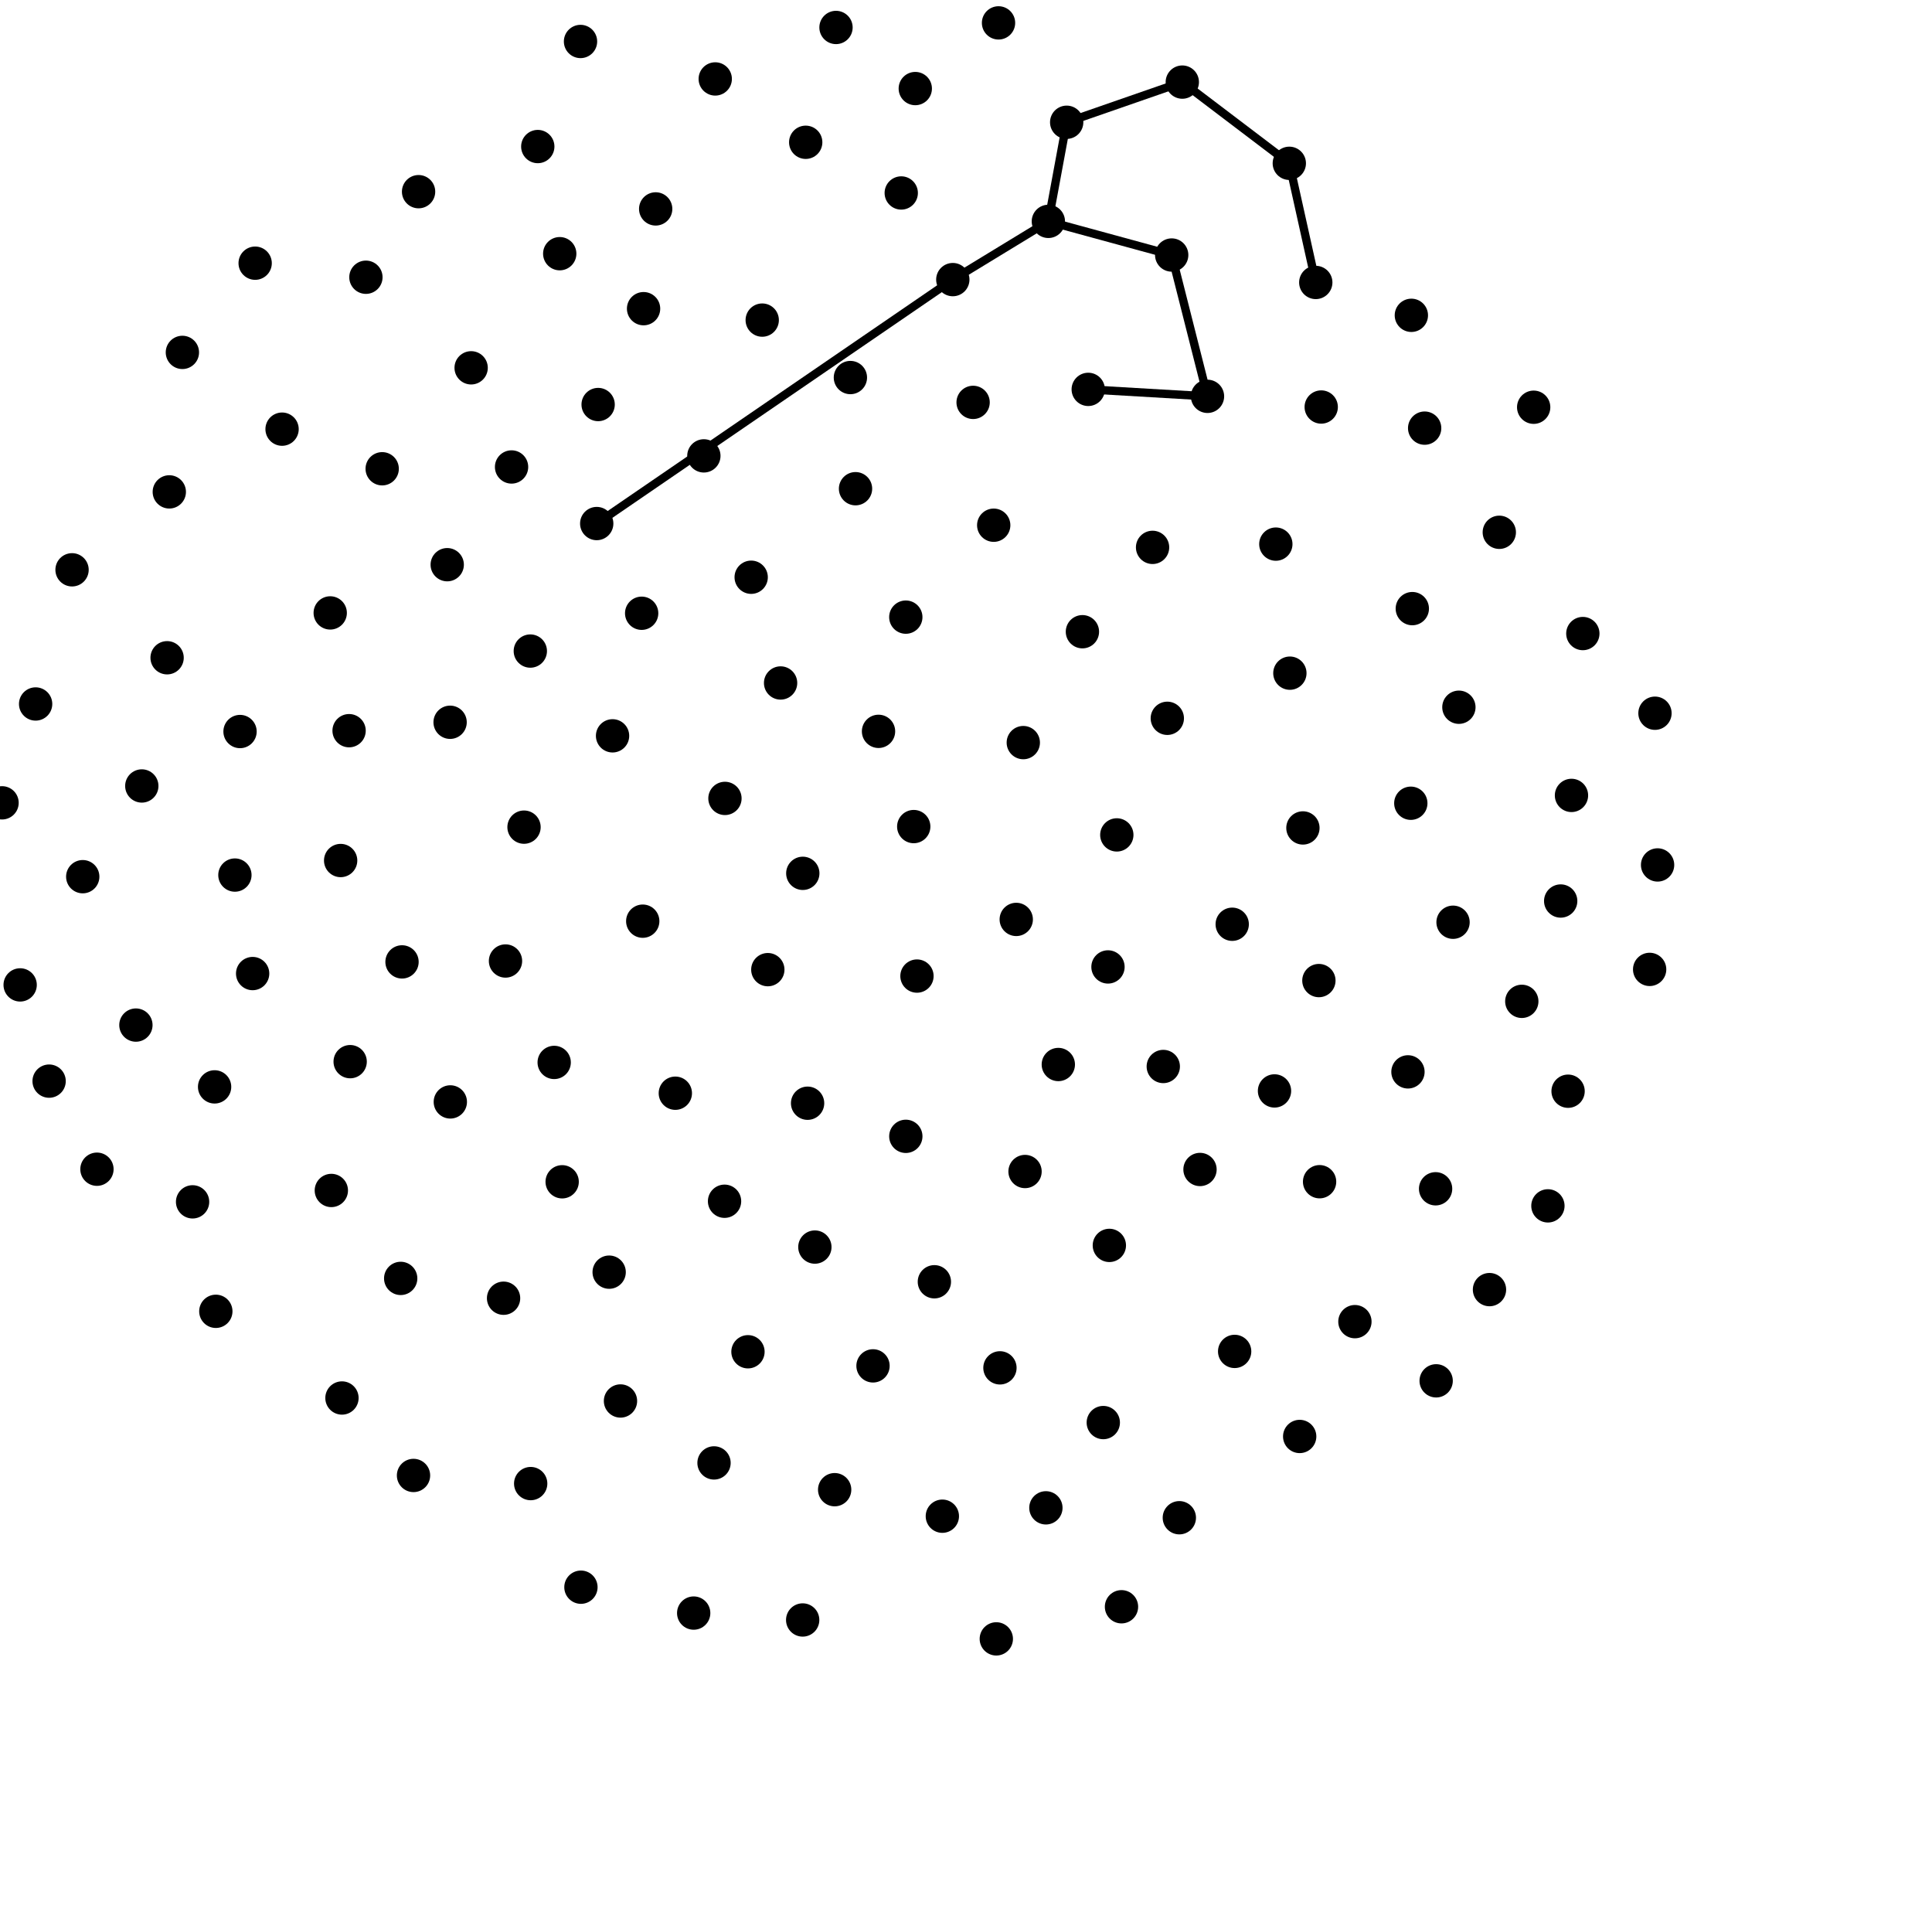
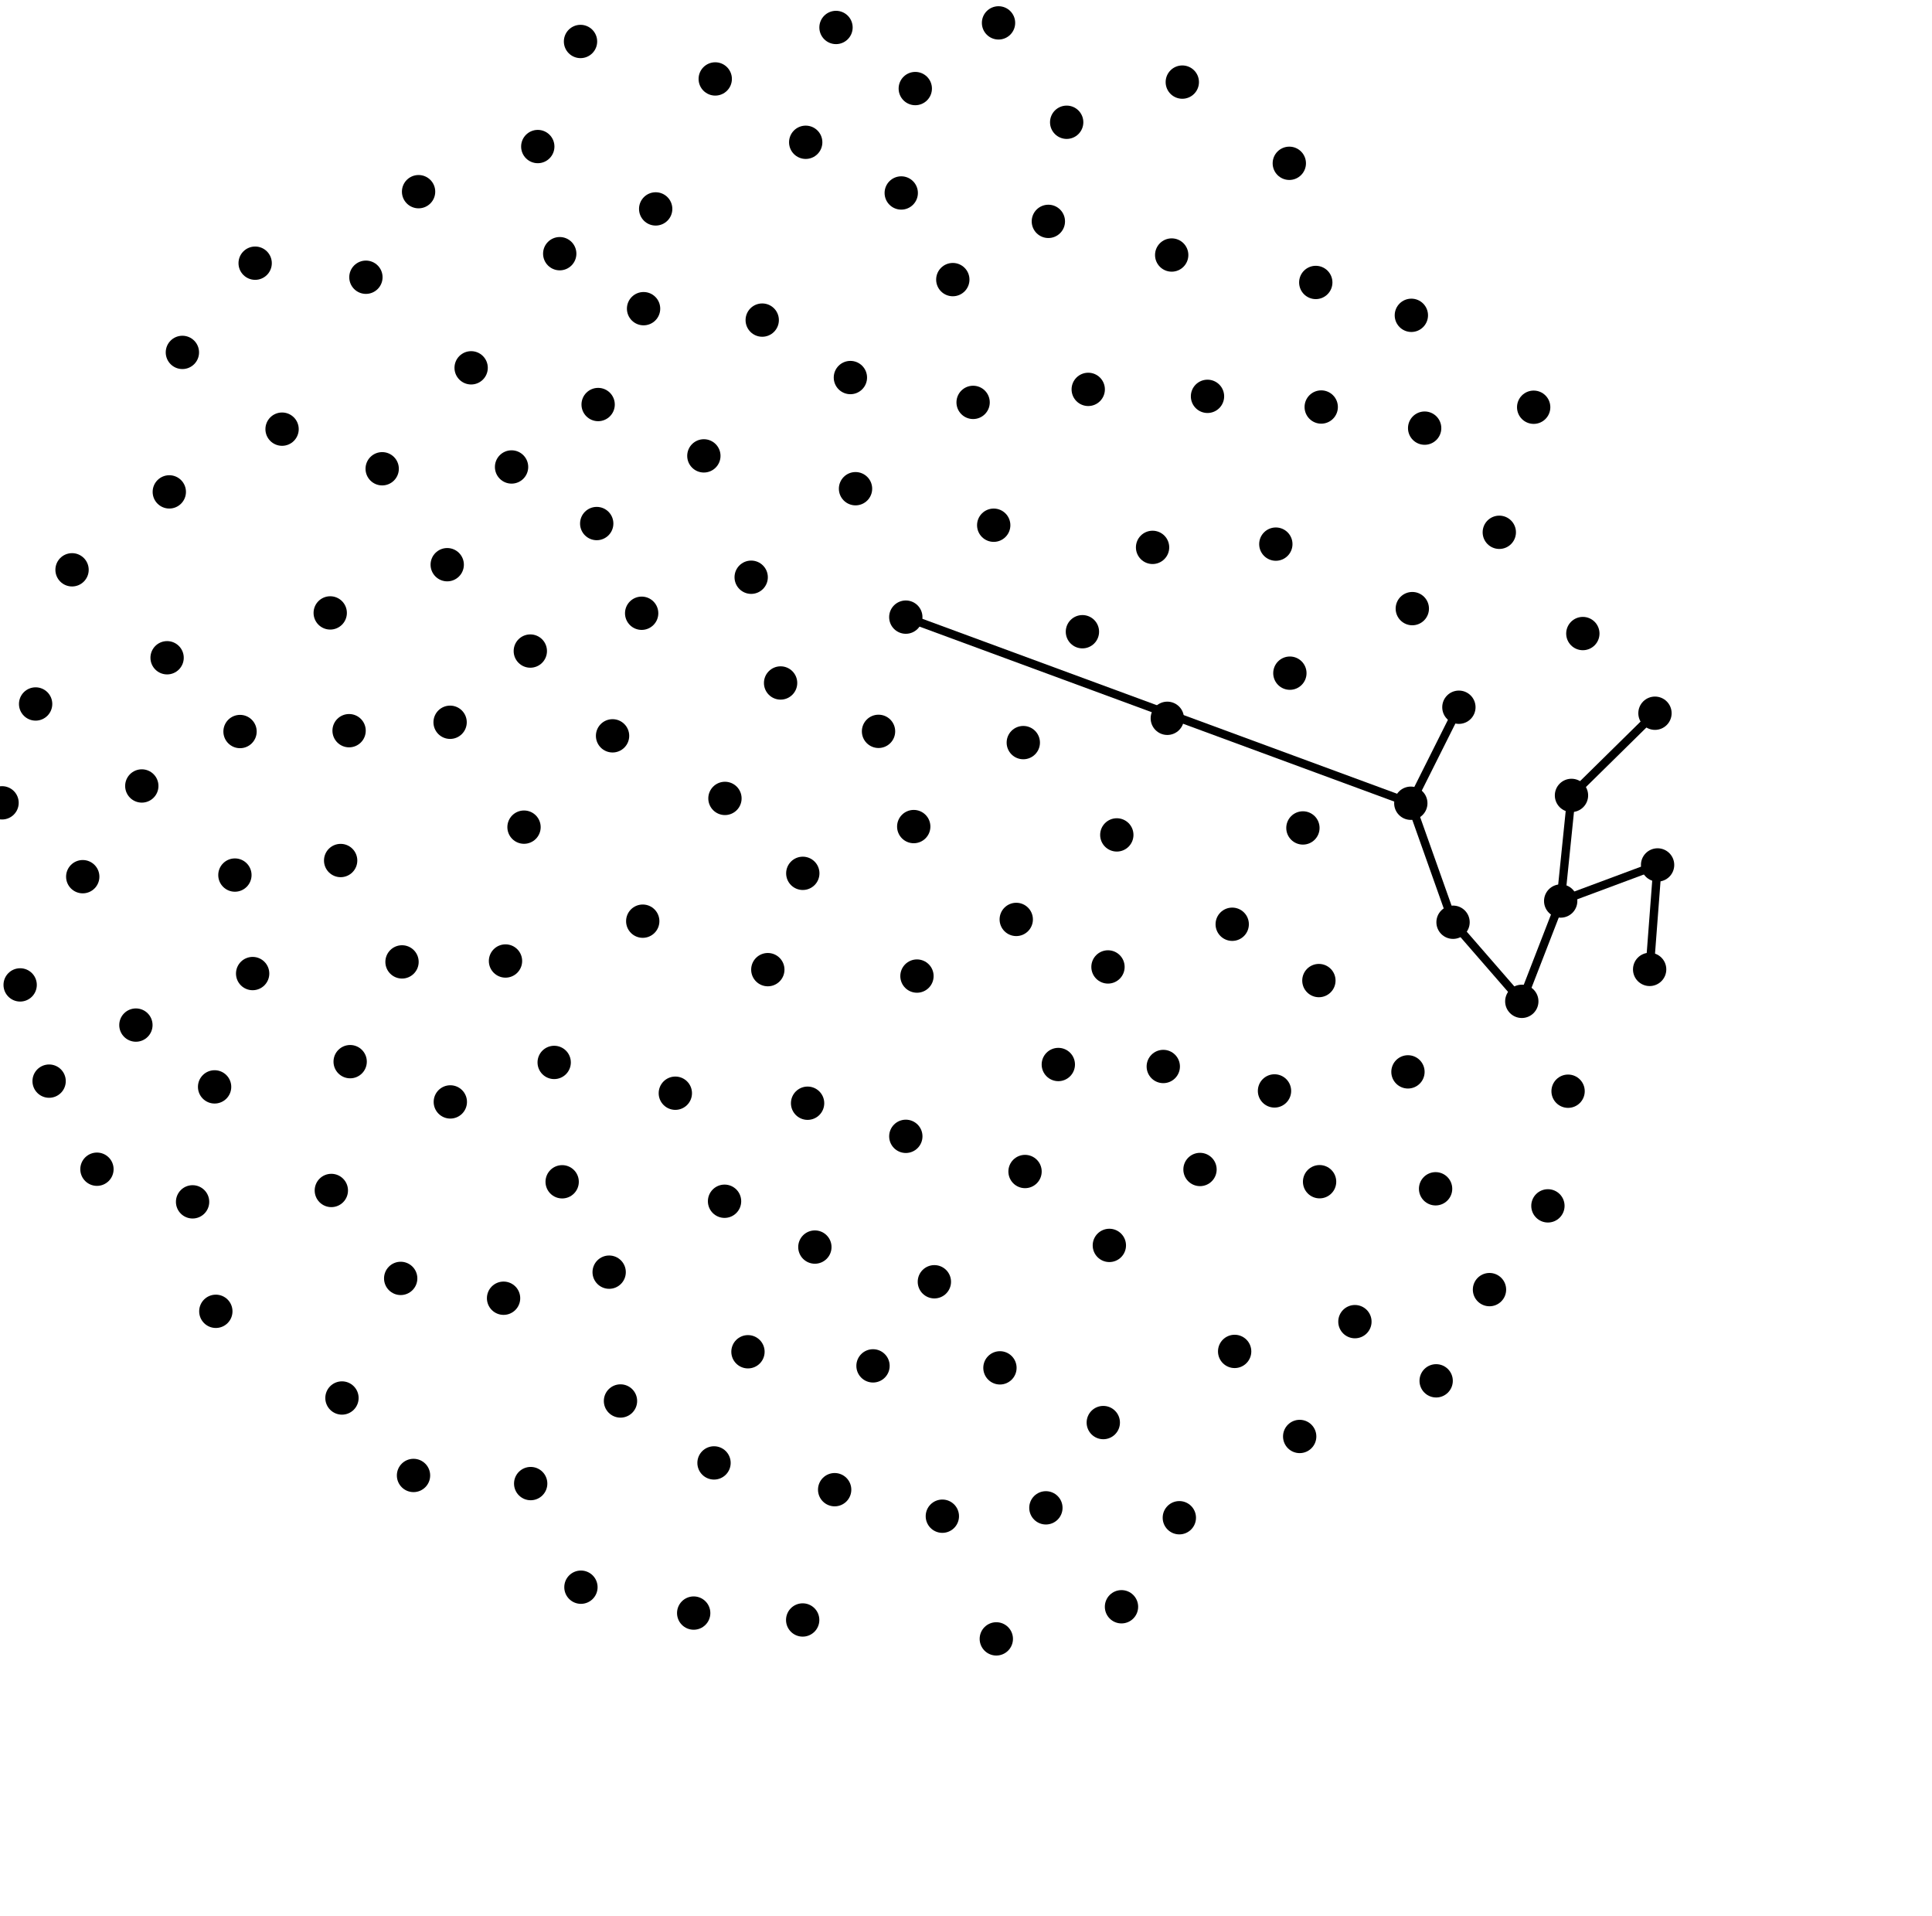
<svg xmlns="http://www.w3.org/2000/svg" height="115" width="116">
  <circle cx="38.591" cy="55.302" r="1" />
  <circle cx="46.101" cy="58.212" r="1" />
  <circle cx="72.5" cy="23.794" r="1" />
  <circle cx="26.852" cy="33.901" r="1" />
  <circle cx="12.959" cy="78.724" r="1" />
  <circle cx="21.97" cy="16.644" r="1" />
  <circle cx="86.195" cy="71.368" r="1" />
  <circle cx="5.821" cy="70.193" r="1" />
  <circle cx="67.055" cy="50.123" r="1" />
  <circle cx="34.88" cy="95.286" r="1" />
  <circle cx="60.038" cy="82.118" r="1" />
  <circle cx="62.945" cy="13.29" r="1" />
  <circle cx="48.201" cy="52.43" r="1" />
  <circle cx="94.15" cy="65.51" r="1" />
  <circle cx="78.035" cy="86.237" r="1" />
  <circle cx="72.05" cy="70.209" r="1" />
  <circle cx="63.543" cy="63.907" r="1" />
  <circle cx="79.001" cy="16.957" r="1" />
  <circle cx="87.594" cy="42.458" r="1" />
  <circle cx="36.779" cy="44.175" r="1" />
  <circle cx="56.101" cy="76.95" r="1" />
  <circle cx="27.025" cy="43.361" r="1" />
  <circle cx="90.02" cy="31.956" r="1" />
  <circle cx="33.274" cy="63.782" r="1" />
  <circle cx="39.368" cy="12.542" r="1" />
  <circle cx="30.235" cy="77.938" r="1" />
  <circle cx="54.862" cy="49.623" r="1" />
  <circle cx="46.868" cy="41.002" r="1" />
  <circle cx="28.288" cy="22.082" r="1" />
  <circle cx="51.367" cy="29.339" r="1" />
  <circle cx="79.188" cy="58.868" r="1" />
  <circle cx="4.968" cy="52.631" r="1" />
  <circle cx="69.845" cy="64.026" r="1" />
  <circle cx="70.35" cy="15.31" r="1" />
  <circle cx="61.017" cy="55.197" r="1" />
  <circle cx="55.056" cy="58.598" r="1" />
  <circle cx="78.229" cy="49.705" r="1" />
  <circle cx="61.44" cy="44.582" r="1" />
  <circle cx="14.104" cy="52.534" r="1" />
  <circle cx="64.99" cy="37.925" r="1" />
  <circle cx="70.087" cy="43.123" r="1" />
  <circle cx="24.138" cy="57.747" r="1" />
  <circle cx="87.243" cy="55.366" r="1" />
  <circle cx="81.351" cy="79.344" r="1" />
  <circle cx="48.194" cy="97.254" r="1" />
  <circle cx="74.13" cy="81.131" r="1" />
  <circle cx="42.261" cy="27.368" r="1" />
  <circle cx="99.047" cy="58.197" r="1" />
  <circle cx="30.715" cy="28.034" r="1" />
  <circle cx="54.387" cy="68.219" r="1" />
  <circle cx="24.828" cy="88.578" r="1" />
  <circle cx="43.527" cy="47.932" r="1" />
  <circle cx="31.863" cy="89.066" r="1" />
  <circle cx="79.328" cy="24.435" r="1" />
  <circle cx="1.21" cy="59.128" r="1" />
  <circle cx="12.885" cy="65.25" r="1" />
  <circle cx="54.112" cy="11.585" r="1" />
  <circle cx="52.417" cy="81.999" r="1" />
  <circle cx="69.202" cy="32.861" r="1" />
  <circle cx="54.386" cy="37.049" r="1" />
  <circle cx="84.536" cy="64.349" r="1" />
  <circle cx="19.827" cy="36.796" r="1" />
  <circle cx="24.058" cy="76.748" r="1" />
  <circle cx="66.243" cy="85.403" r="1" />
  <circle cx="14.412" cy="43.917" r="1" />
  <circle cx="32.289" cy="8.798" r="1" />
  <circle cx="35.828" cy="31.431" r="1" />
  <circle cx="40.548" cy="65.63" r="1" />
  <circle cx="35.913" cy="24.286" r="1" />
  <circle cx="79.23" cy="70.943" r="1" />
  <circle cx="42.944" cy="4.739" r="1" />
  <circle cx="77.446" cy="40.413" r="1" />
  <circle cx="20.532" cy="83.928" r="1" />
  <circle cx="89.431" cy="77.421" r="1" />
  <circle cx="43.503" cy="72.116" r="1" />
  <circle cx="20.453" cy="51.661" r="1" />
  <circle cx="30.351" cy="57.693" r="1" />
  <circle cx="16.936" cy="25.764" r="1" />
  <circle cx="48.489" cy="66.231" r="1" />
  <circle cx="66.607" cy="74.767" r="1" />
  <circle cx="58.427" cy="24.157" r="1" />
  <circle cx="45.765" cy="19.217" r="1" />
  <circle cx="51.059" cy="22.666" r="1" />
  <circle cx="37.255" cy="84.107" r="1" />
  <circle cx="48.376" cy="8.542" r="1" />
  <circle cx="94.354" cy="47.752" r="1" />
  <circle cx="76.603" cy="32.666" r="1" />
  <circle cx="65.339" cy="23.376" r="1" />
  <circle cx="66.525" cy="58.049" r="1" />
  <circle cx="10.165" cy="29.53" r="1" />
  <circle cx="42.871" cy="87.825" r="1" />
  <circle cx="73.984" cy="55.487" r="1" />
  <circle cx="27.038" cy="66.153" r="1" />
  <circle cx="10.033" cy="39.488" r="1" />
  <circle cx="50.114" cy="89.432" r="1" />
  <circle cx="2.139" cy="42.263" r="1" />
  <circle cx="92.084" cy="24.448" r="1" />
  <circle cx="19.894" cy="71.469" r="1" />
  <circle cx="31.463" cy="49.657" r="1" />
  <circle cx="50.195" cy="1.649" r="1" />
  <circle cx="41.65" cy="96.84" r="1" />
  <circle cx="95.036" cy="38.035" r="1" />
  <circle cx="8.16" cy="61.54" r="1" />
  <circle cx="36.575" cy="76.373" r="1" />
  <circle cx="57.208" cy="16.786" r="1" />
  <circle cx="85.538" cy="25.703" r="1" />
  <circle cx="70.987" cy="4.929" r="1" />
  <circle cx="54.955" cy="5.317" r="1" />
  <circle cx="56.58" cy="91.024" r="1" />
  <circle cx="15.169" cy="58.447" r="1" />
  <circle cx="84.797" cy="36.538" r="1" />
  <circle cx="38.526" cy="36.816" r="1" />
  <circle cx="31.841" cy="39.086" r="1" />
  <circle cx="33.607" cy="15.23" r="1" />
  <circle cx="25.132" cy="11.507" r="1" />
  <circle cx="77.412" cy="9.804" r="1" />
  <circle cx="21.024" cy="63.736" r="1" />
  <circle cx="59.664" cy="31.531" r="1" />
  <circle cx="64.045" cy="7.34" r="1" />
  <circle cx="76.523" cy="65.493" r="1" />
  <circle cx="59.82" cy="98.389" r="1" />
  <circle cx="4.326" cy="34.208" r="1" />
  <circle cx="15.32" cy="15.8" r="1" />
  <circle cx="61.545" cy="70.331" r="1" />
  <circle cx="33.753" cy="70.948" r="1" />
  <circle cx="70.809" cy="91.116" r="1" />
  <circle cx="0.123" cy="48.197" r="1" />
  <circle cx="22.947" cy="28.142" r="1" />
  <circle cx="34.855" cy="2.49" r="1" />
  <circle cx="45.102" cy="34.654" r="1" />
  <circle cx="8.514" cy="47.185" r="1" />
  <circle cx="48.926" cy="74.867" r="1" />
  <circle cx="52.748" cy="43.906" r="1" />
  <circle cx="86.229" cy="82.897" r="1" />
  <circle cx="11.563" cy="72.152" r="1" />
  <circle cx="84.74" cy="18.93" r="1" />
  <circle cx="44.909" cy="81.152" r="1" />
  <circle cx="38.641" cy="18.531" r="1" />
  <circle cx="84.707" cy="48.222" r="1" />
  <circle cx="2.949" cy="64.905" r="1" />
  <circle cx="10.951" cy="21.156" r="1" />
  <circle cx="91.371" cy="60.115" r="1" />
  <circle cx="67.336" cy="96.461" r="1" />
  <circle cx="99.367" cy="42.818" r="1" />
  <circle cx="20.96" cy="43.866" r="1" />
  <circle cx="99.524" cy="51.926" r="1" />
  <circle cx="59.953" cy="1.374" r="1" />
  <circle cx="92.939" cy="72.393" r="1" />
  <circle cx="62.797" cy="90.522" r="1" />
  <circle cx="93.706" cy="54.092" r="1" />
-   <line stroke="black" stroke-width="0.5" x1="64.045" x2="62.945" y1="7.34" y2="13.29" />
-   <line stroke="black" stroke-width="0.5" x1="62.945" x2="57.208" y1="13.29" y2="16.786" />
-   <line stroke="black" stroke-width="0.5" x1="65.339" x2="72.5" y1="23.376" y2="23.794" />
-   <line stroke="black" stroke-width="0.5" x1="79.001" x2="77.412" y1="16.957" y2="9.804" />
-   <line stroke="black" stroke-width="0.5" x1="64.045" x2="70.987" y1="7.34" y2="4.929" />
-   <line stroke="black" stroke-width="0.5" x1="62.945" x2="70.35" y1="13.29" y2="15.31" />
-   <line stroke="black" stroke-width="0.5" x1="70.987" x2="77.412" y1="4.929" y2="9.804" />
-   <line stroke="black" stroke-width="0.5" x1="72.5" x2="70.35" y1="23.794" y2="15.31" />
-   <line stroke="black" stroke-width="0.5" x1="35.828" x2="57.208" y1="31.431" y2="16.786" />
+   <line stroke="black" stroke-width="0.5" x1="99.524" x2="93.706" y1="51.926" y2="54.092" />
+   <line stroke="black" stroke-width="0.5" x1="99.524" x2="99.047" y1="51.926" y2="58.197" />
+   <line stroke="black" stroke-width="0.5" x1="87.243" x2="91.371" y1="55.366" y2="60.115" />
+   <line stroke="black" stroke-width="0.5" x1="93.706" x2="94.354" y1="54.092" y2="47.752" />
+   <line stroke="black" stroke-width="0.5" x1="84.707" x2="87.594" y1="48.222" y2="42.458" />
+   <line stroke="black" stroke-width="0.5" x1="93.706" x2="91.371" y1="54.092" y2="60.115" />
+   <line stroke="black" stroke-width="0.5" x1="99.367" x2="94.354" y1="42.818" y2="47.752" />
+   <line stroke="black" stroke-width="0.5" x1="87.243" x2="84.707" y1="55.366" y2="48.222" />
+   <line stroke="black" stroke-width="0.5" x1="84.707" x2="54.386" y1="48.222" y2="37.049" />
</svg>
